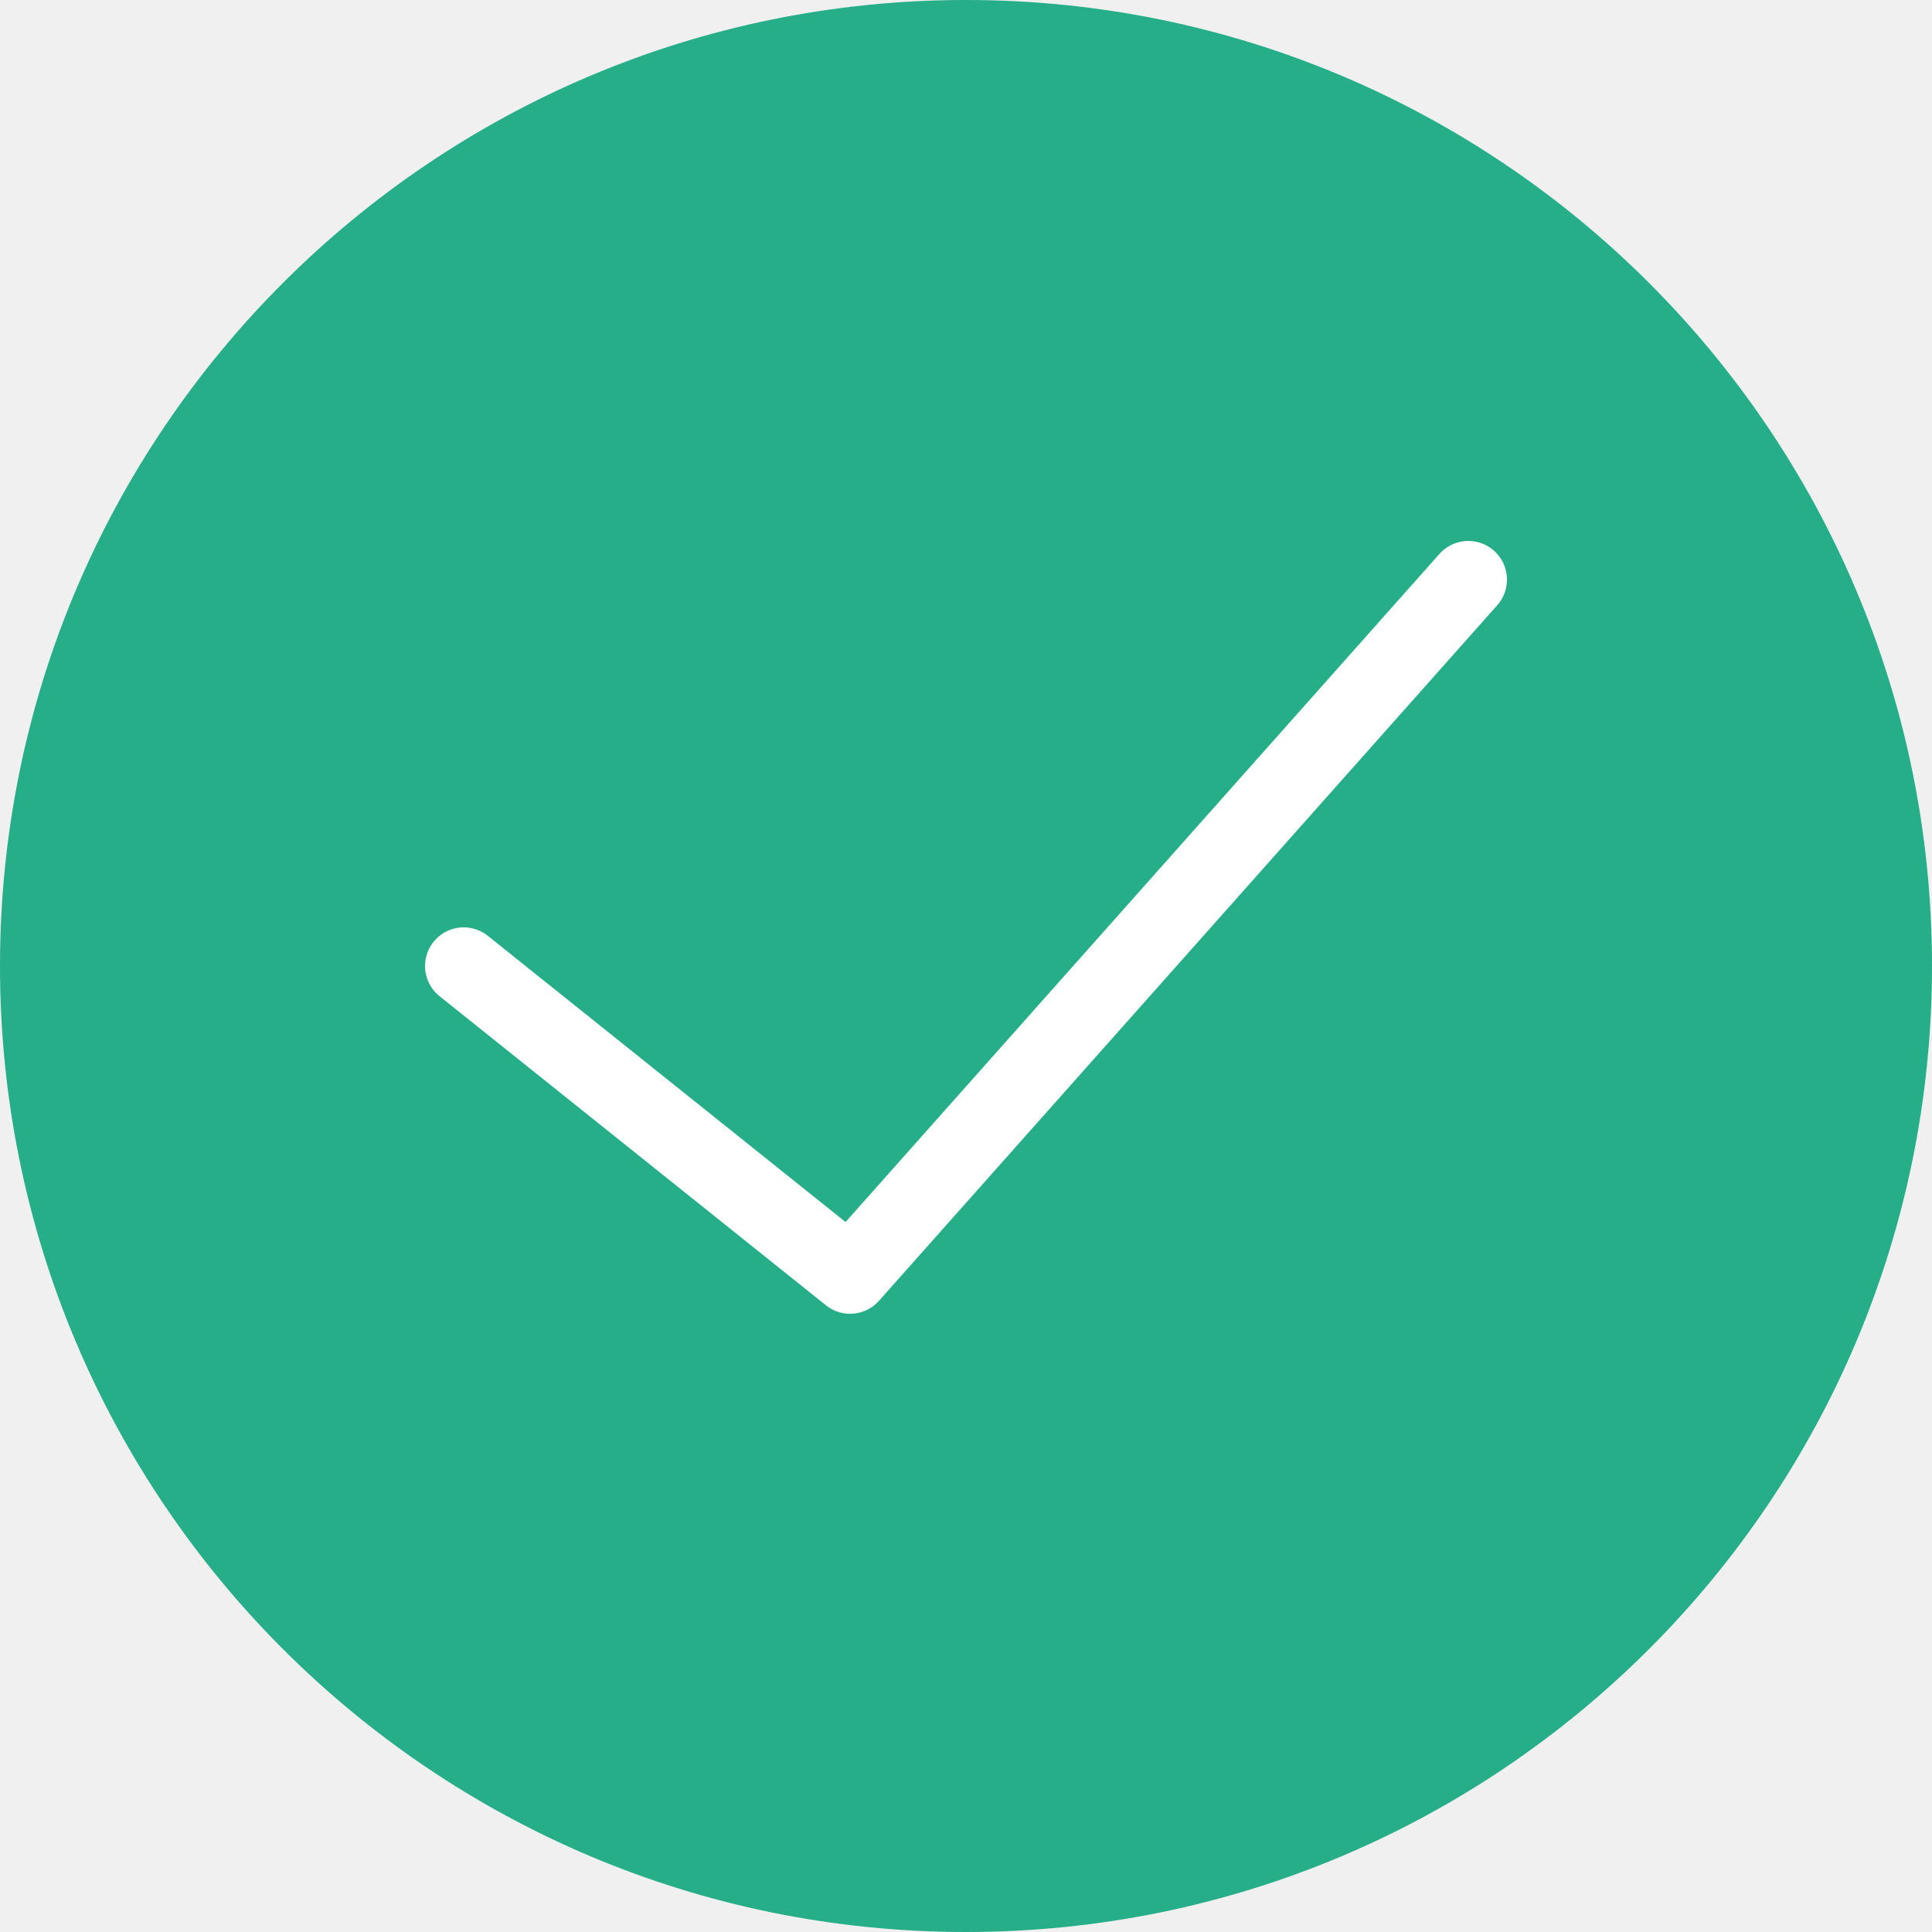
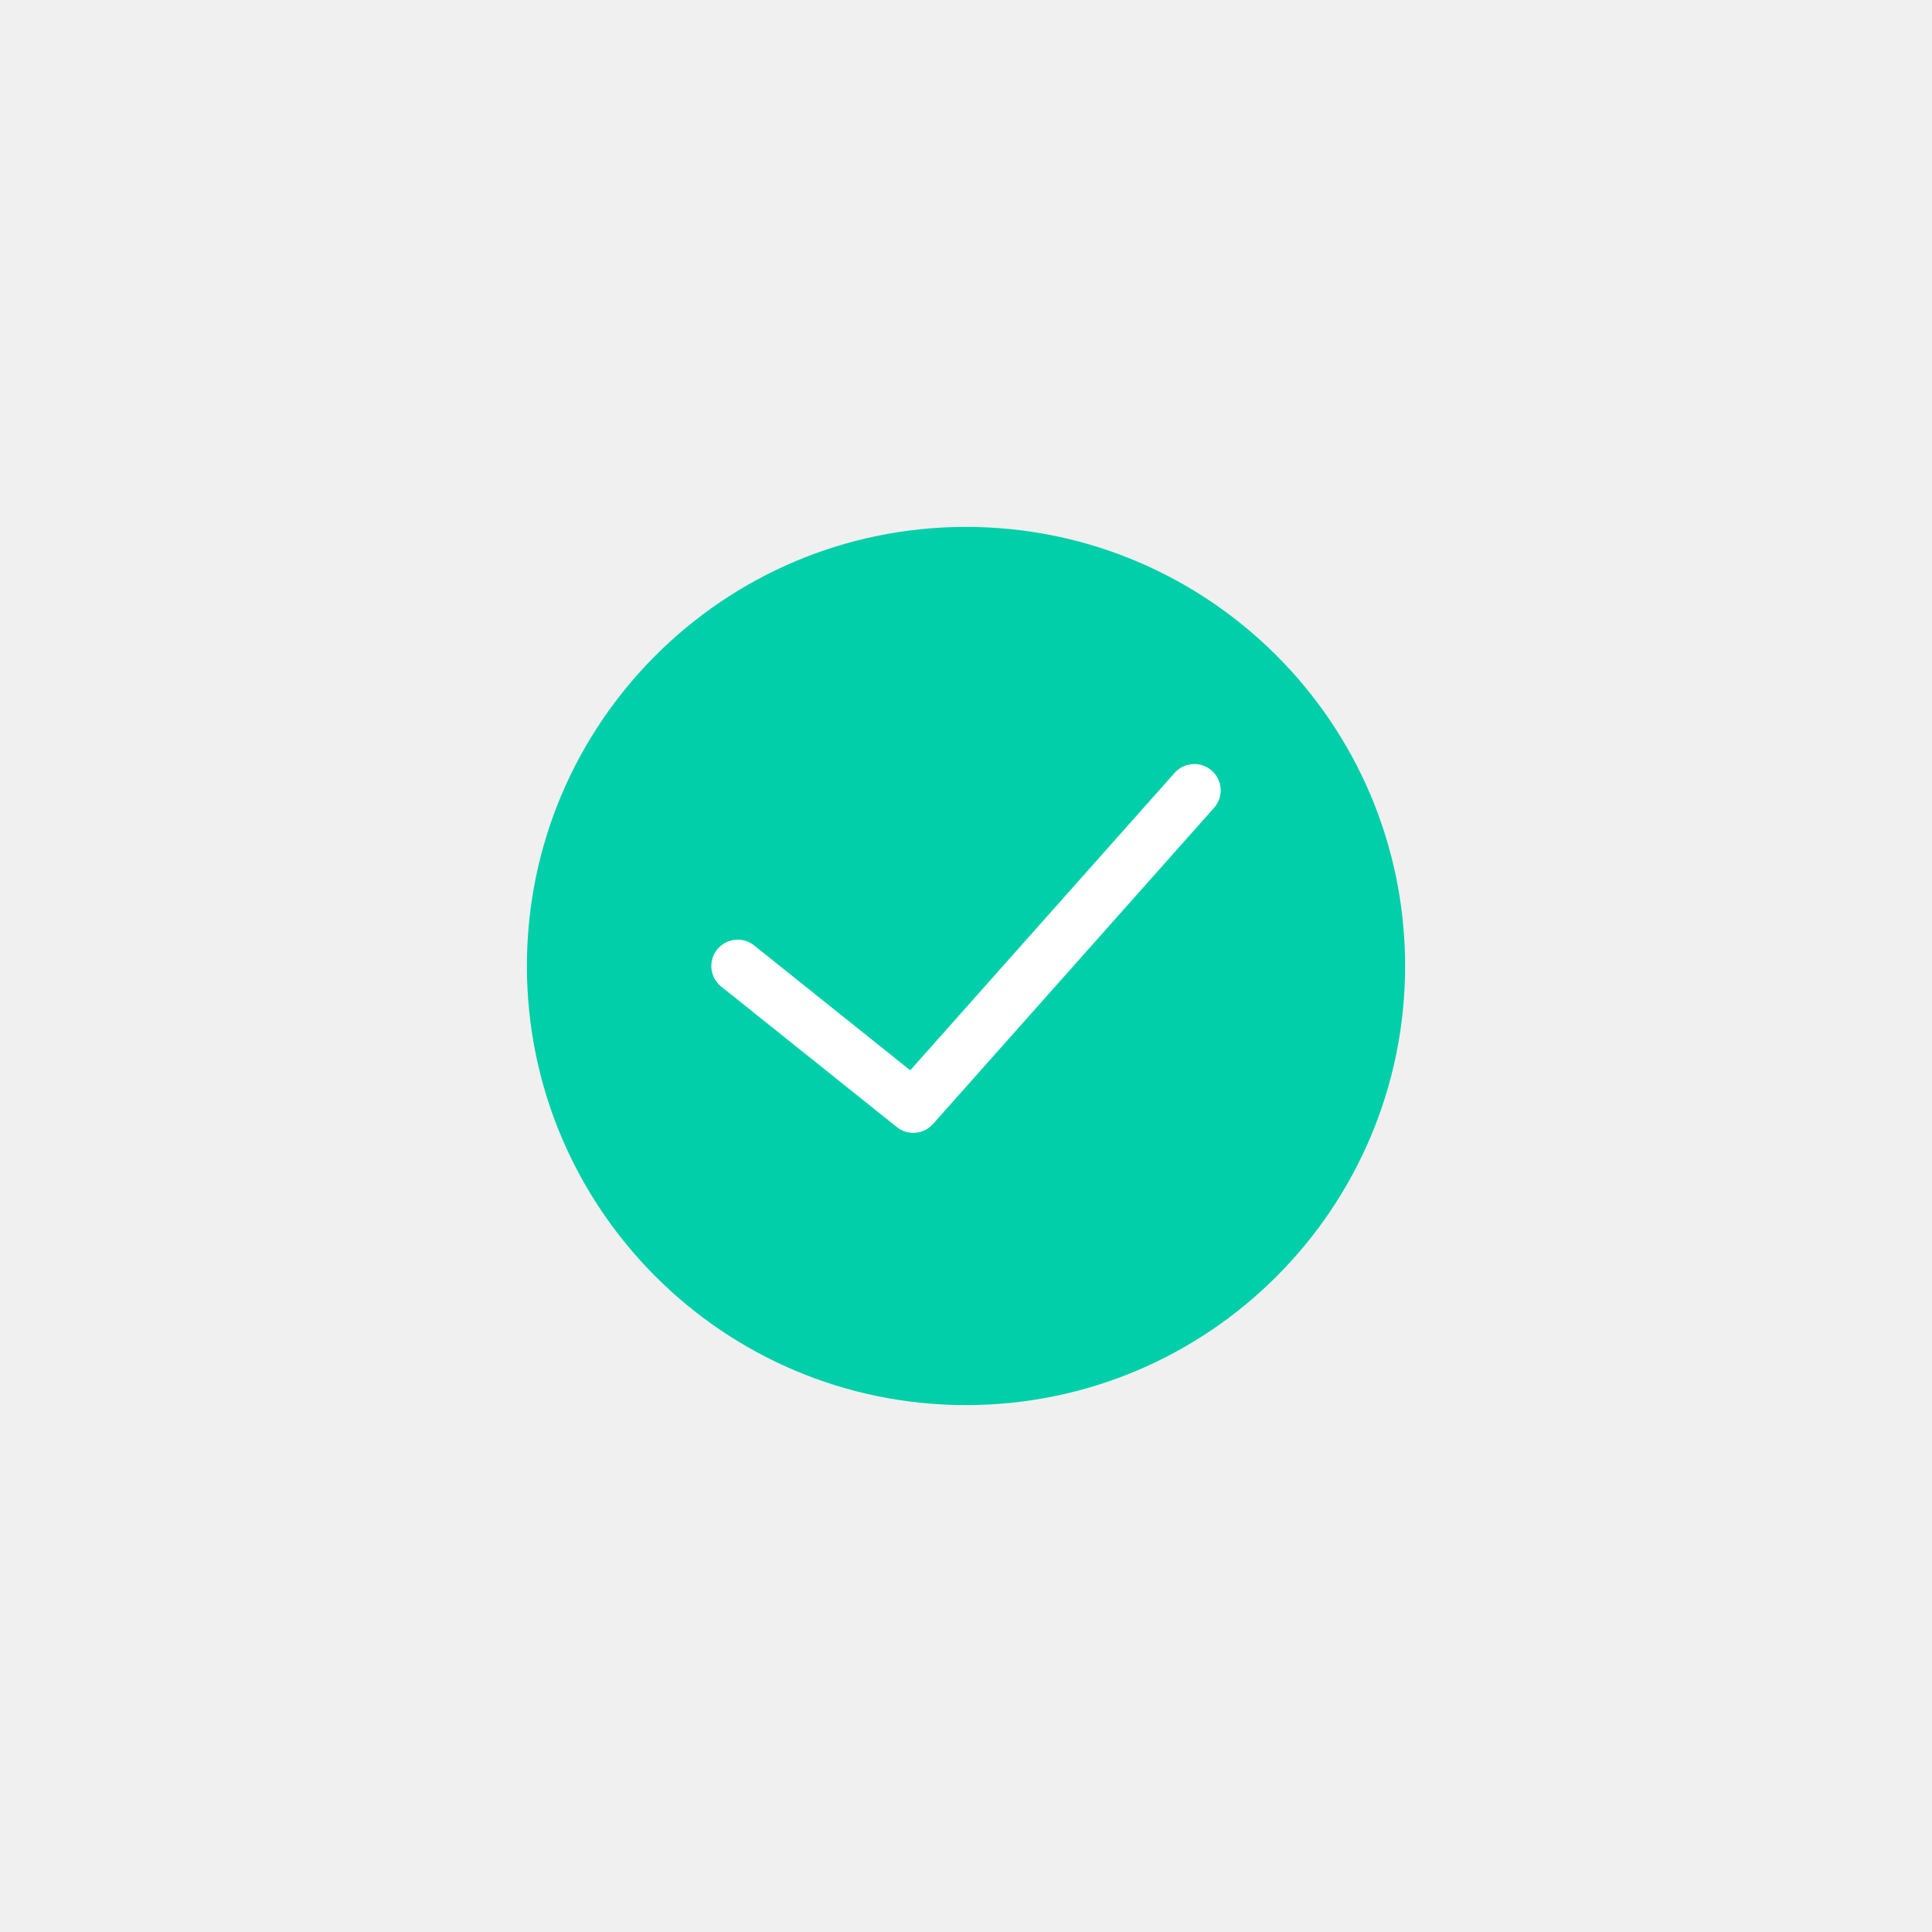
- <svg xmlns="http://www.w3.org/2000/svg" version="1.1" id="Capa_1" x="0px" y="0px" viewBox="0 0 50 50" style="enable-background:new 0 0 50 50;" xml:space="preserve">
-   <circle style="fill:#25AE88;" cx="25" cy="25" r="25" />
-   <polyline style="fill:none;stroke:#FFFFFF;stroke-width:2;stroke-linecap:round;stroke-linejoin:round;stroke-miterlimit:10;" points="  38,15 22,33 12,25 " />
+ <svg xmlns="http://www.w3.org/2000/svg" version="1.1" id="Capa_1" x="0px" y="0px" viewBox="-30 -30 110 110" style="enable-background:new 0 0 50 50;" xml:space="preserve">
+   <circle style="fill:#00CFAA;" cx="25" cy="25" r="25" />
+   <polyline style="fill:none;stroke:#FFFFFF;stroke-width:3;stroke-linecap:round;stroke-linejoin:round;stroke-miterlimit:10;" points="  38,15 22,33 12,25 " />
  <g>
</g>
  <g>
</g>
  <g>
</g>
  <g>
</g>
  <g>
</g>
  <g>
</g>
  <g>
</g>
  <g>
</g>
  <g>
</g>
  <g>
</g>
  <g>
</g>
  <g>
</g>
  <g>
</g>
  <g>
</g>
  <g>
</g>
</svg>
